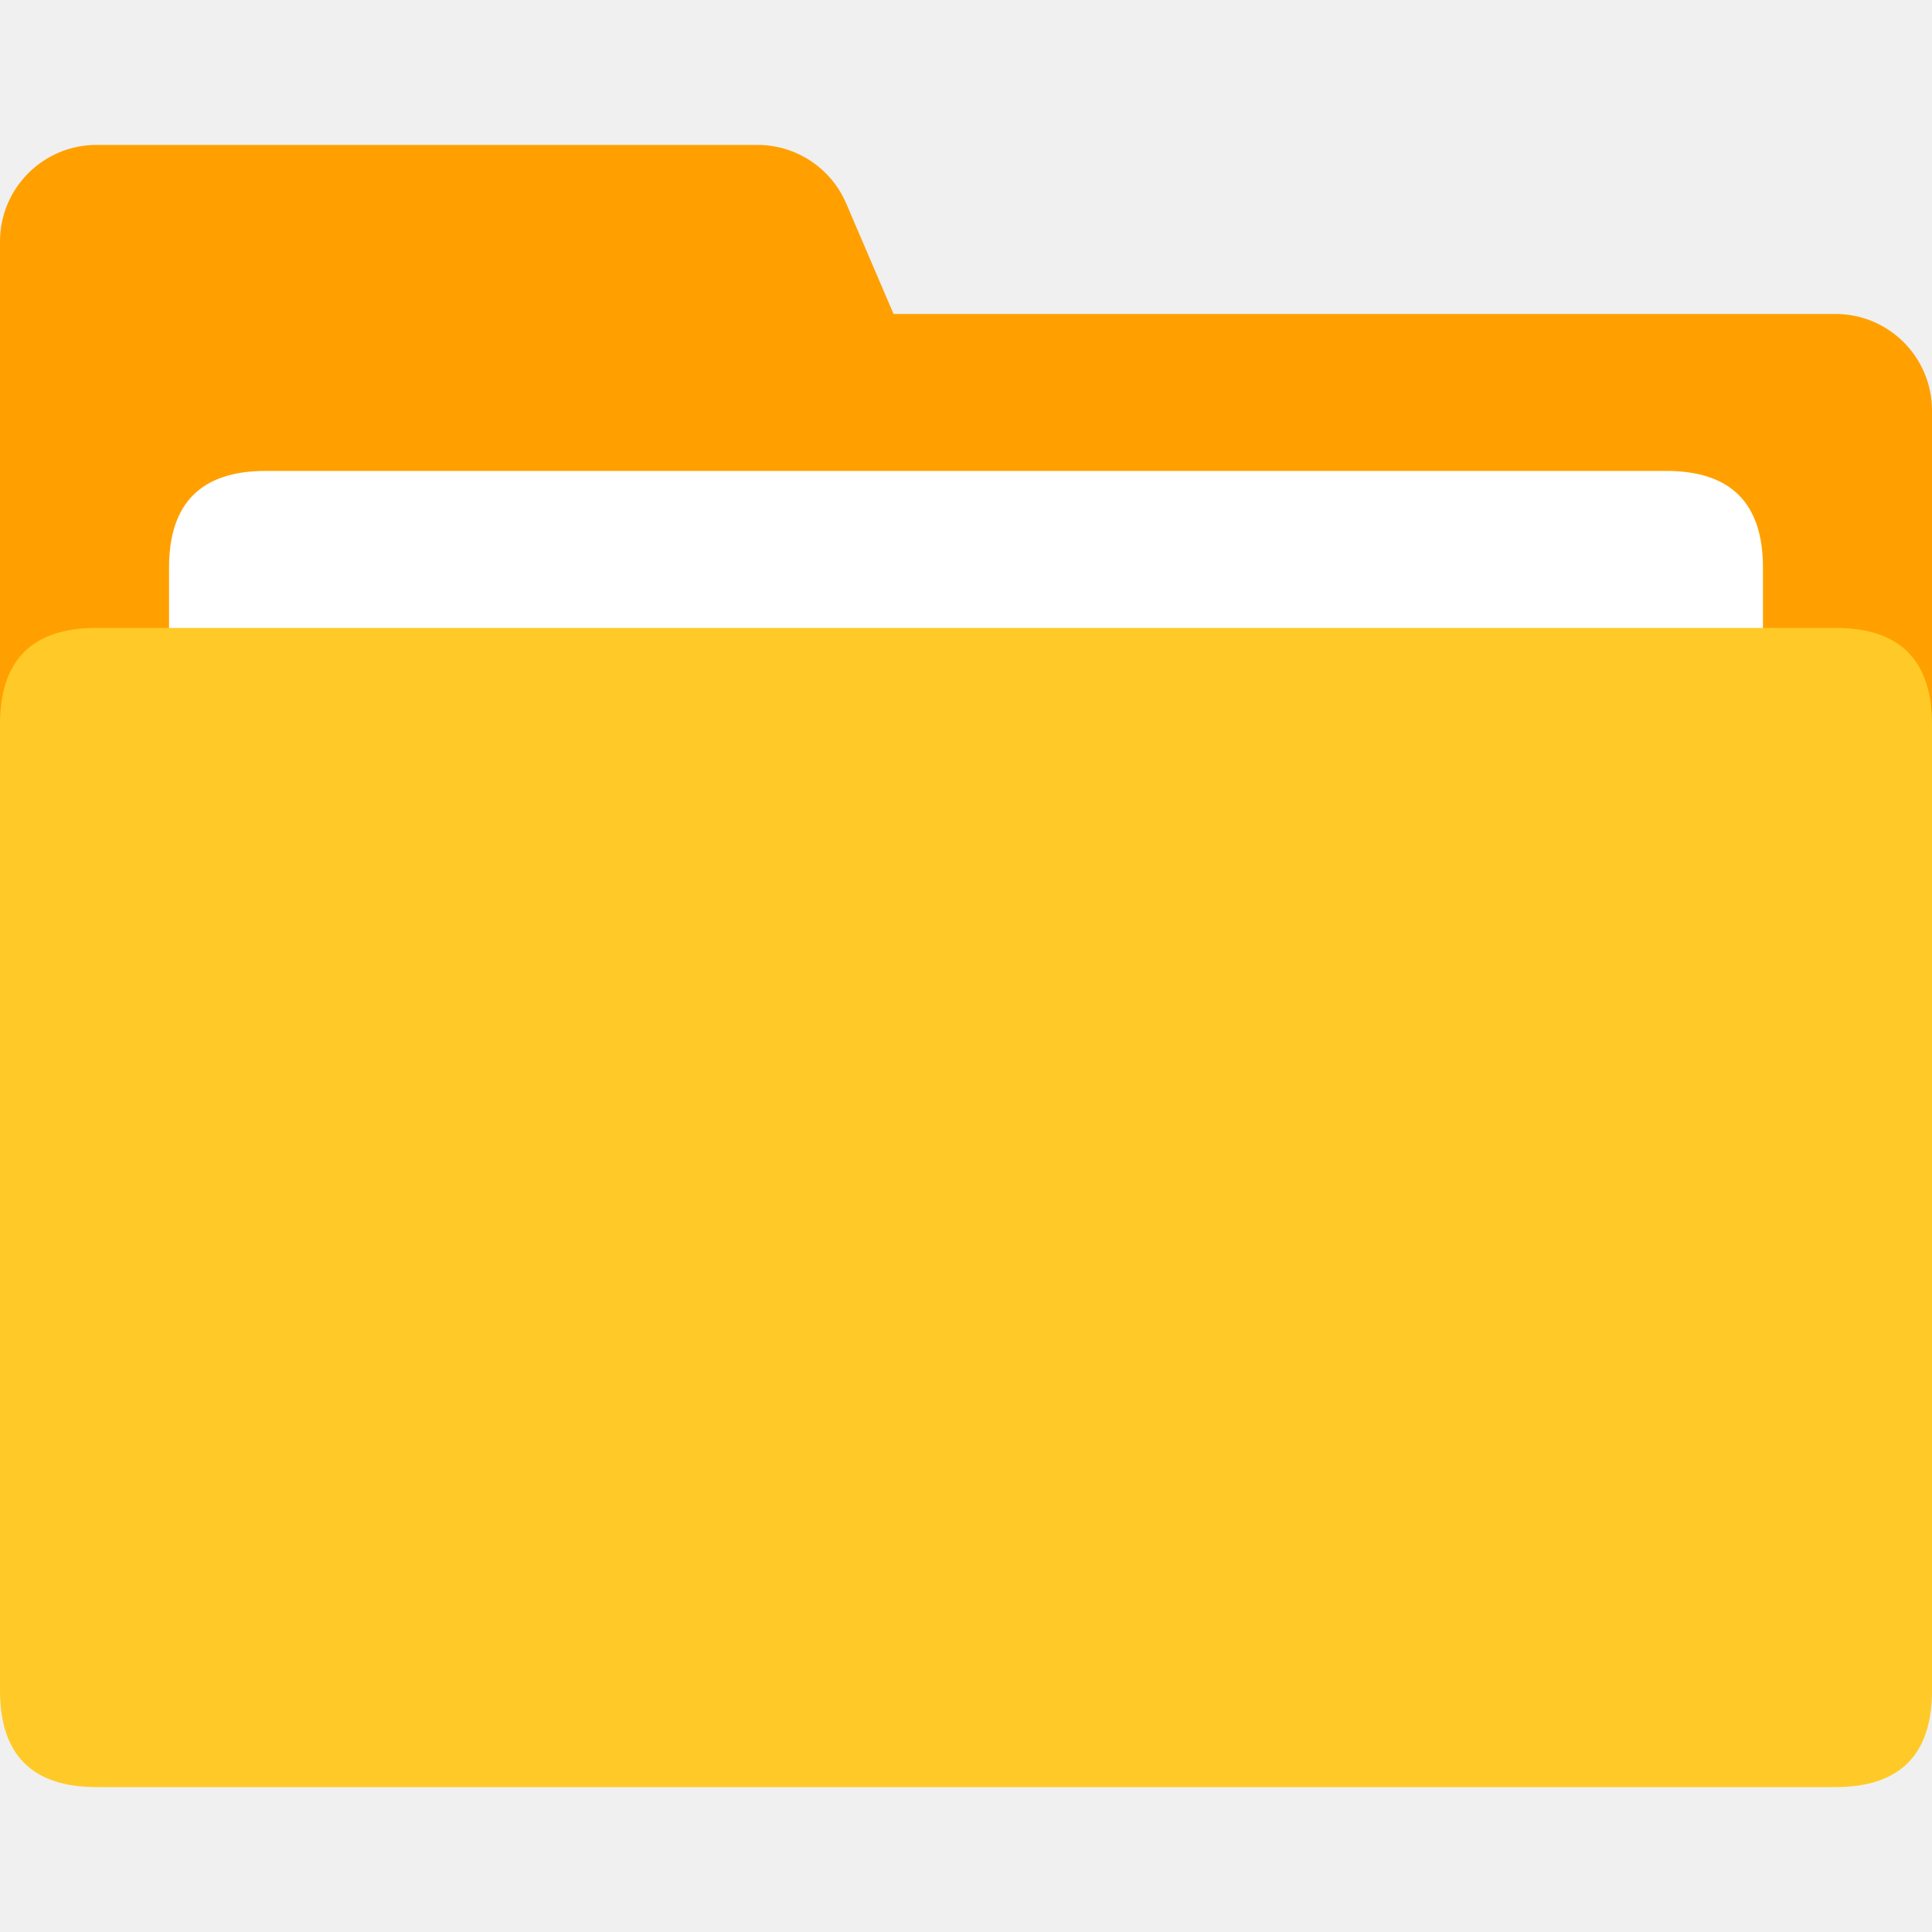
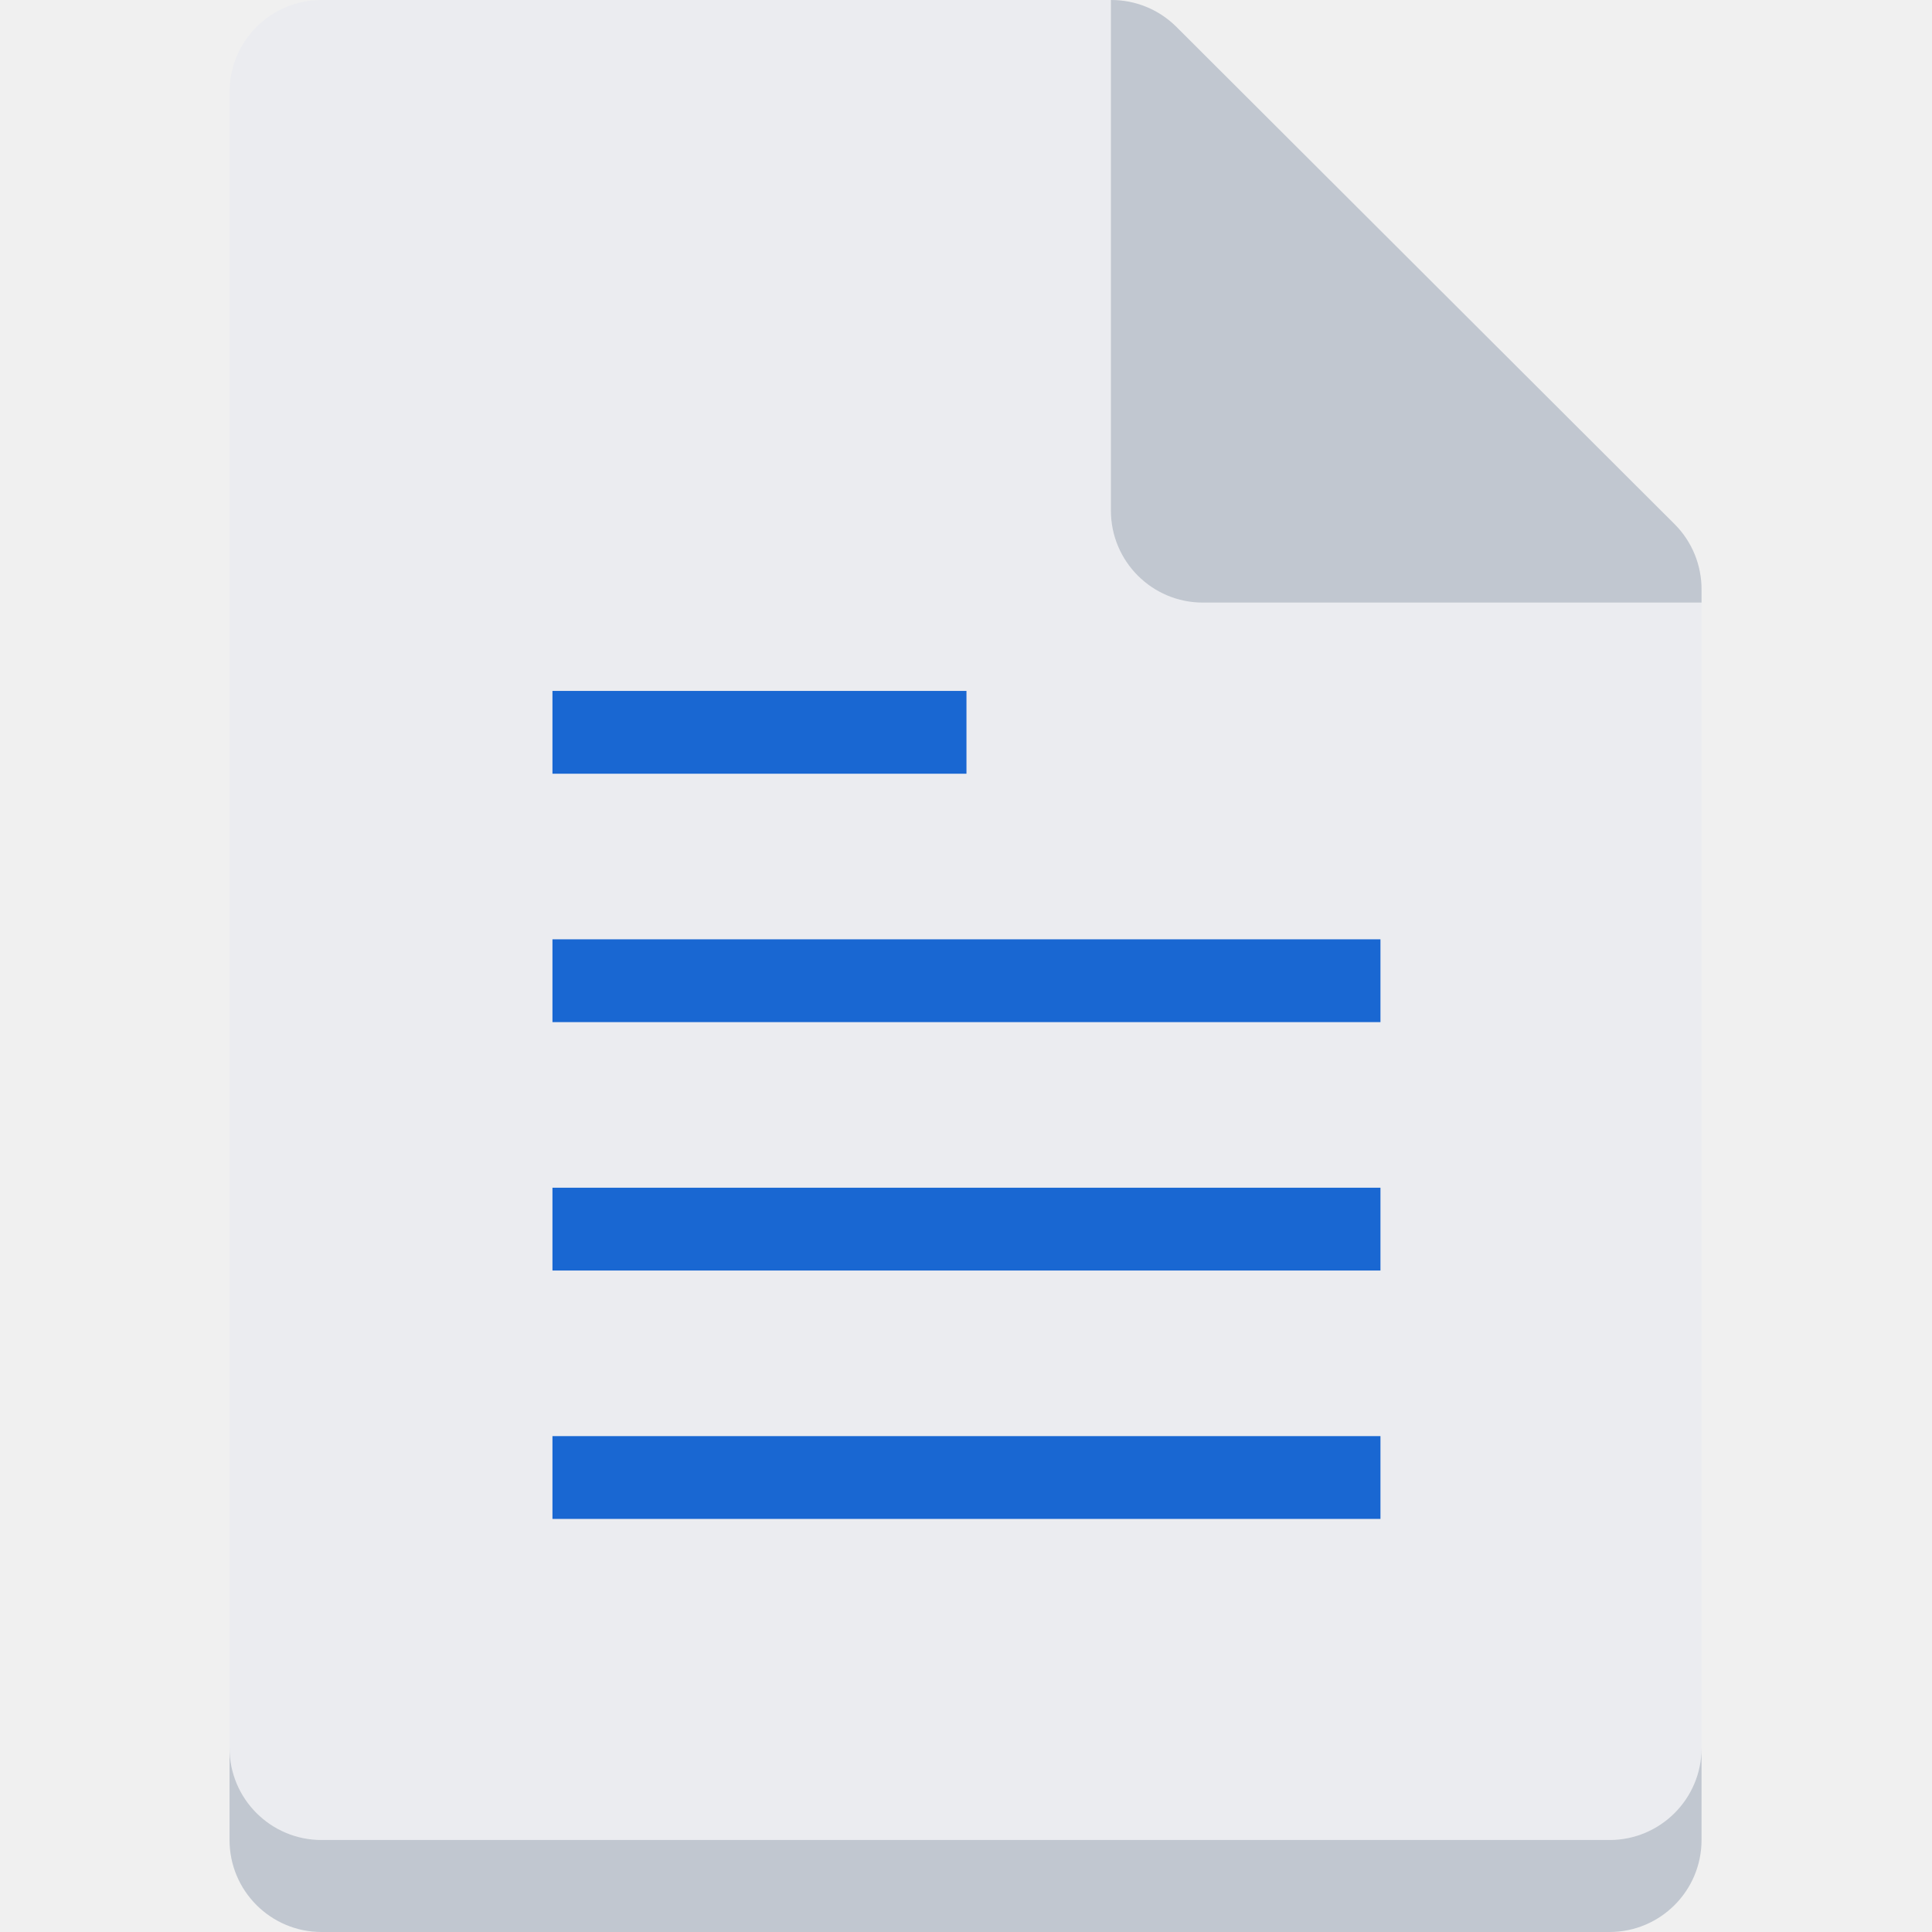
- <svg xmlns="http://www.w3.org/2000/svg" t="1672818382337" class="icon" viewBox="0 0 1024 1024" version="1.1" p-id="4014" width="200" height="200">
-   <path d="M0 128a51.2 51.2 0 0 1 51.2-51.2h350.24a51.2 51.2 0 0 1 47.059 31.034L473.6 166.4h499.2a51.2 51.2 0 0 1 51.2 51.2v537.6a51.2 51.2 0 0 1-51.2 51.2H51.2a51.2 51.2 0 0 1-51.2-51.2V128z" fill="#FFA000" p-id="4015" />
-   <path d="M89.6 249.6m51.2 0l742.4 0q51.2 0 51.2 51.2l0 460.8q0 51.2-51.2 51.2l-742.4 0q-51.2 0-51.2-51.2l0-460.8q0-51.2 51.2-51.2Z" fill="#FFFFFF" p-id="4016" />
-   <path d="M0 332.8m51.2 0l921.6 0q51.2 0 51.2 51.2l0 512q0 51.2-51.2 51.2l-921.6 0q-51.2 0-51.2-51.2l0-512q0-51.2 51.2-51.2Z" fill="#FFCA28" p-id="4017" />
+ <svg xmlns="http://www.w3.org/2000/svg" t="1673248559321" class="icon" viewBox="0 0 1024 1024" version="1.1" p-id="970" width="200" height="200">
+   <path d="M901.851 926.476a48.762 48.762 0 0 1-48.762 48.762H170.423a48.762 48.762 0 0 1-48.762-48.762V48.763a48.762 48.762 0 0 1 48.762-48.762h418.377v270.628a48.762 48.762 0 0 0 48.762 48.762H901.851V926.476z" fill="#EBECF0" p-id="971" />
+   <path d="M901.851 926.476v48.762a48.762 48.762 0 0 1-48.762 48.762H170.423a48.762 48.762 0 0 1-48.762-48.762v-48.762a48.762 48.762 0 0 0 48.762 48.762h682.666a48.762 48.762 0 0 0 48.762-48.762zM901.851 312.564v6.827h-264.289a48.762 48.762 0 0 1-48.762-48.762V0.001a48.762 48.762 0 0 1 34.621 14.141l264.289 263.802a48.762 48.762 0 0 1 14.141 34.621z" fill="#C1C7D0" p-id="972" />
+   <path d="M292.815 366.203h219.428v43.886h-219.428zM292.815 497.86h438.857v43.886h-438.857zM292.815 629.517h438.857v43.886h-438.857zM292.815 761.174h438.857v43.886h-438.857z" fill="#1967D2" p-id="973" />
</svg>
